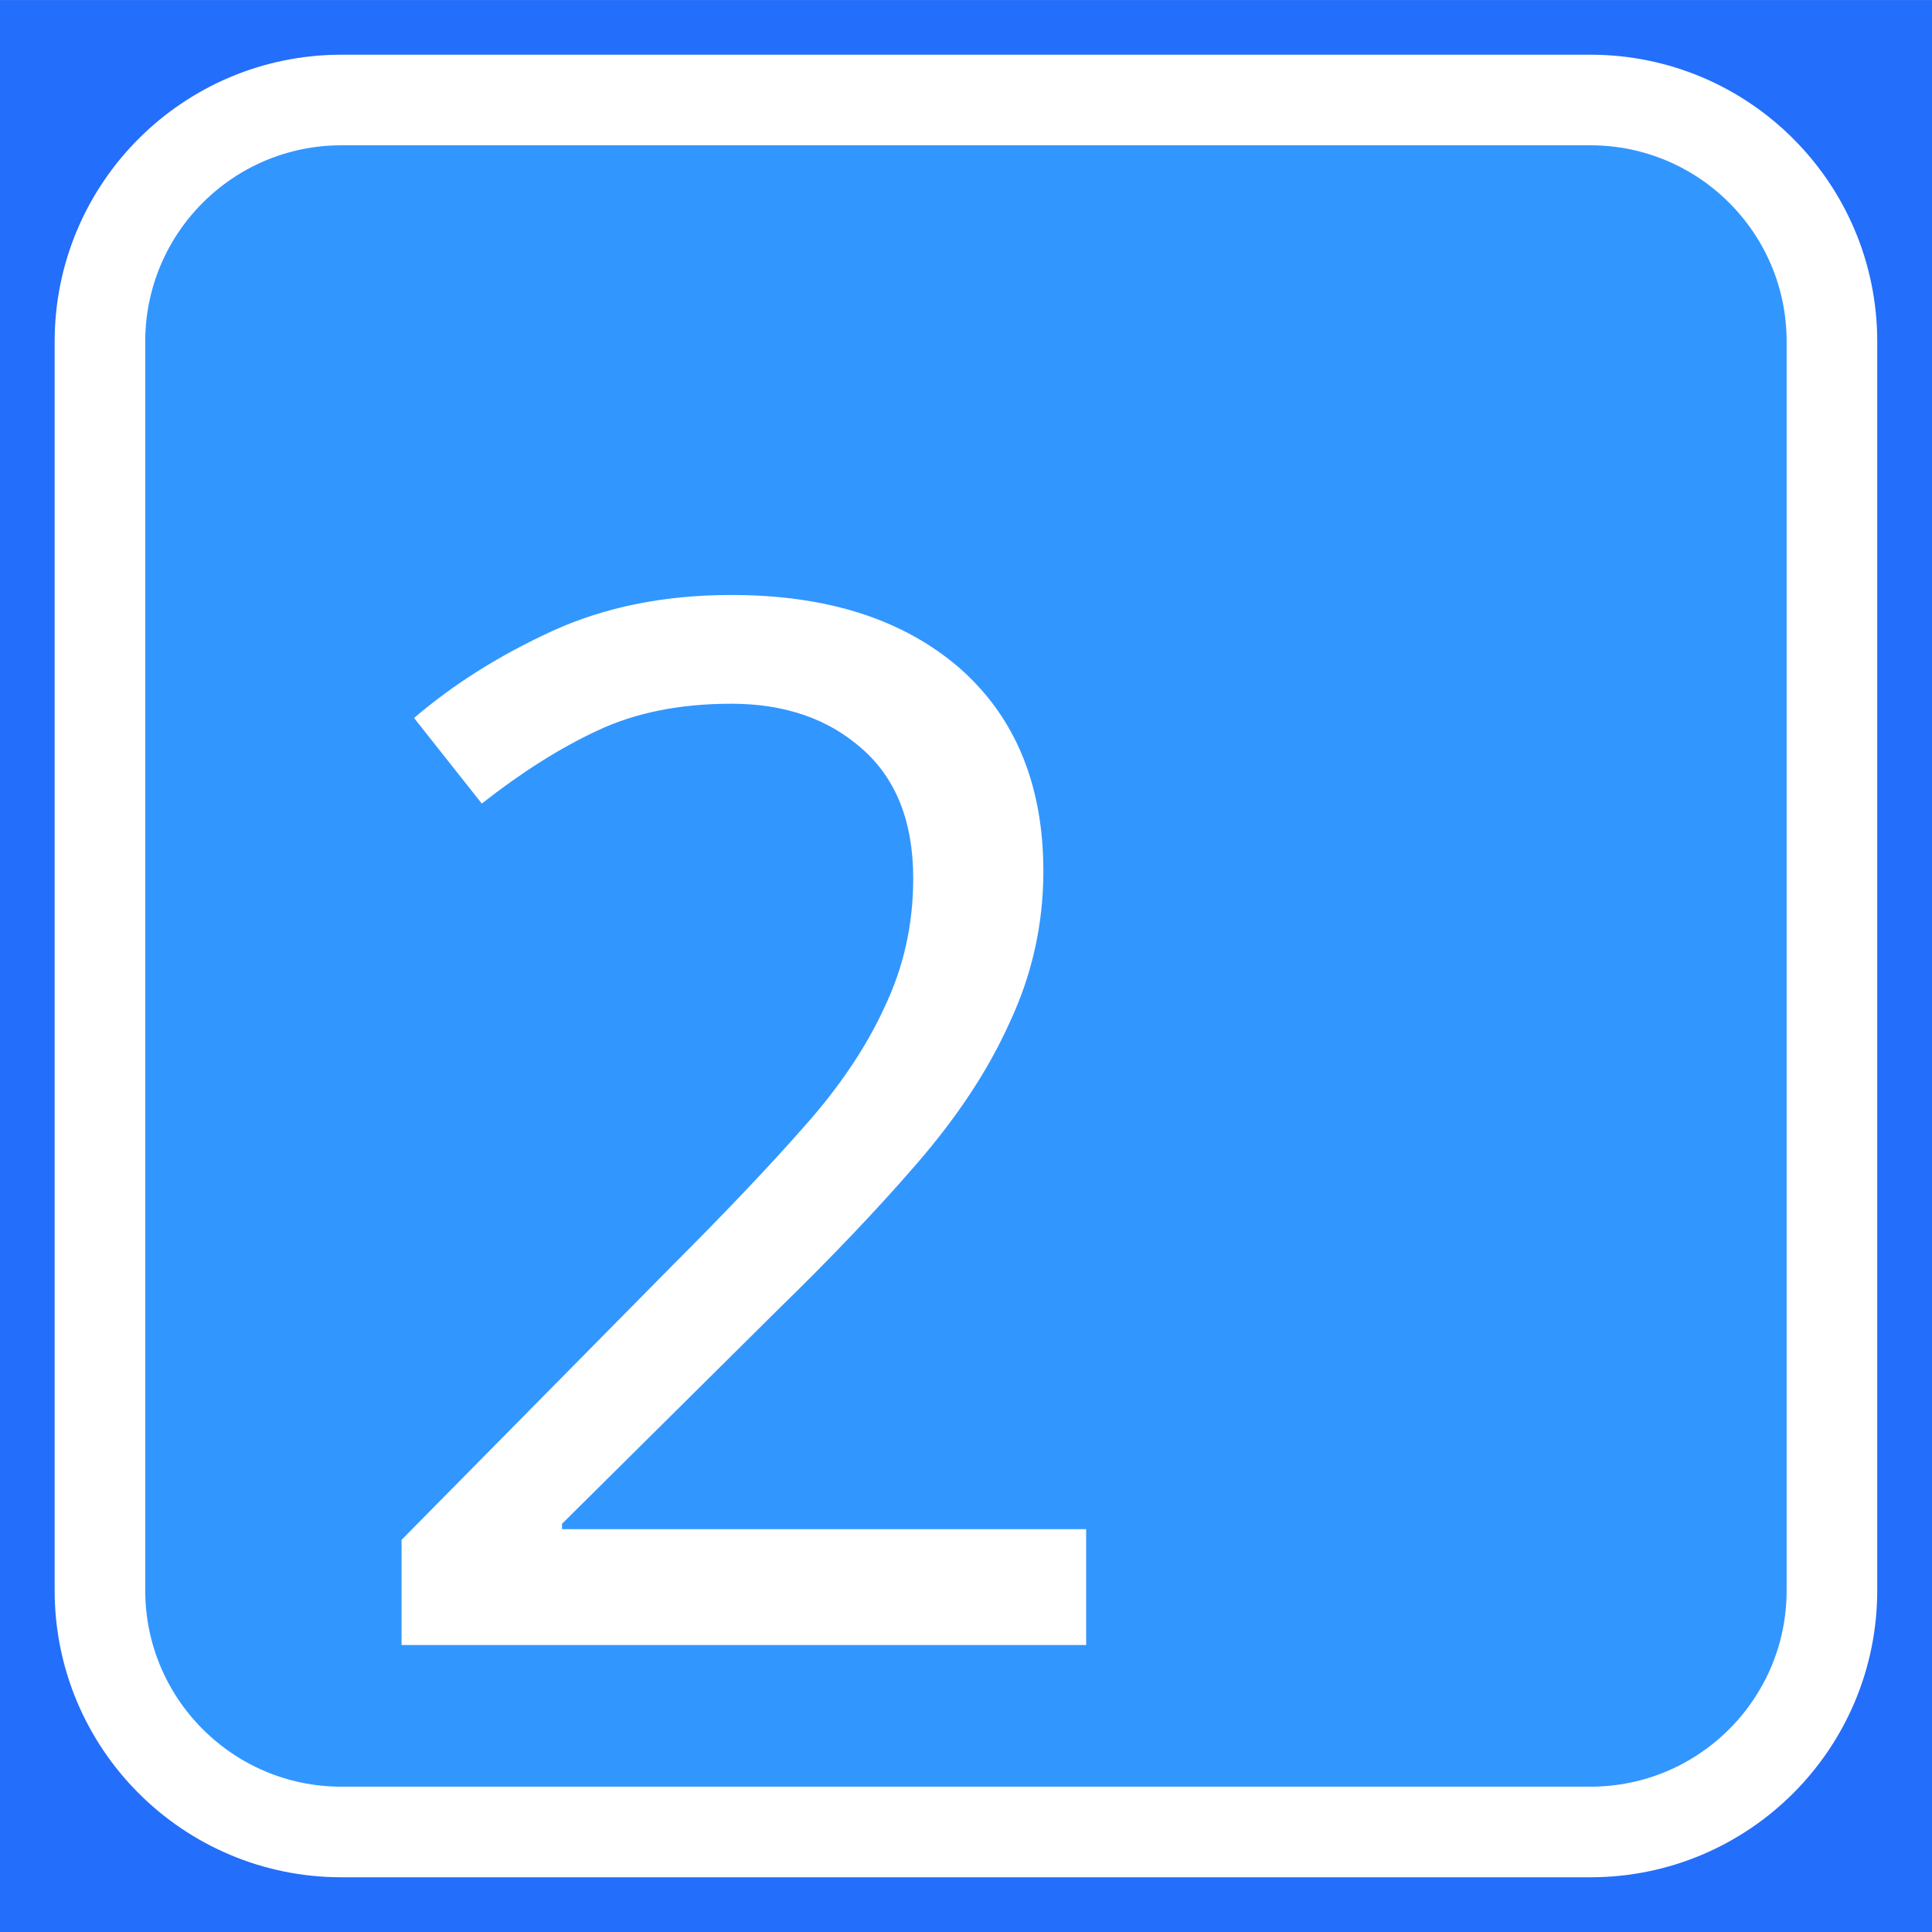
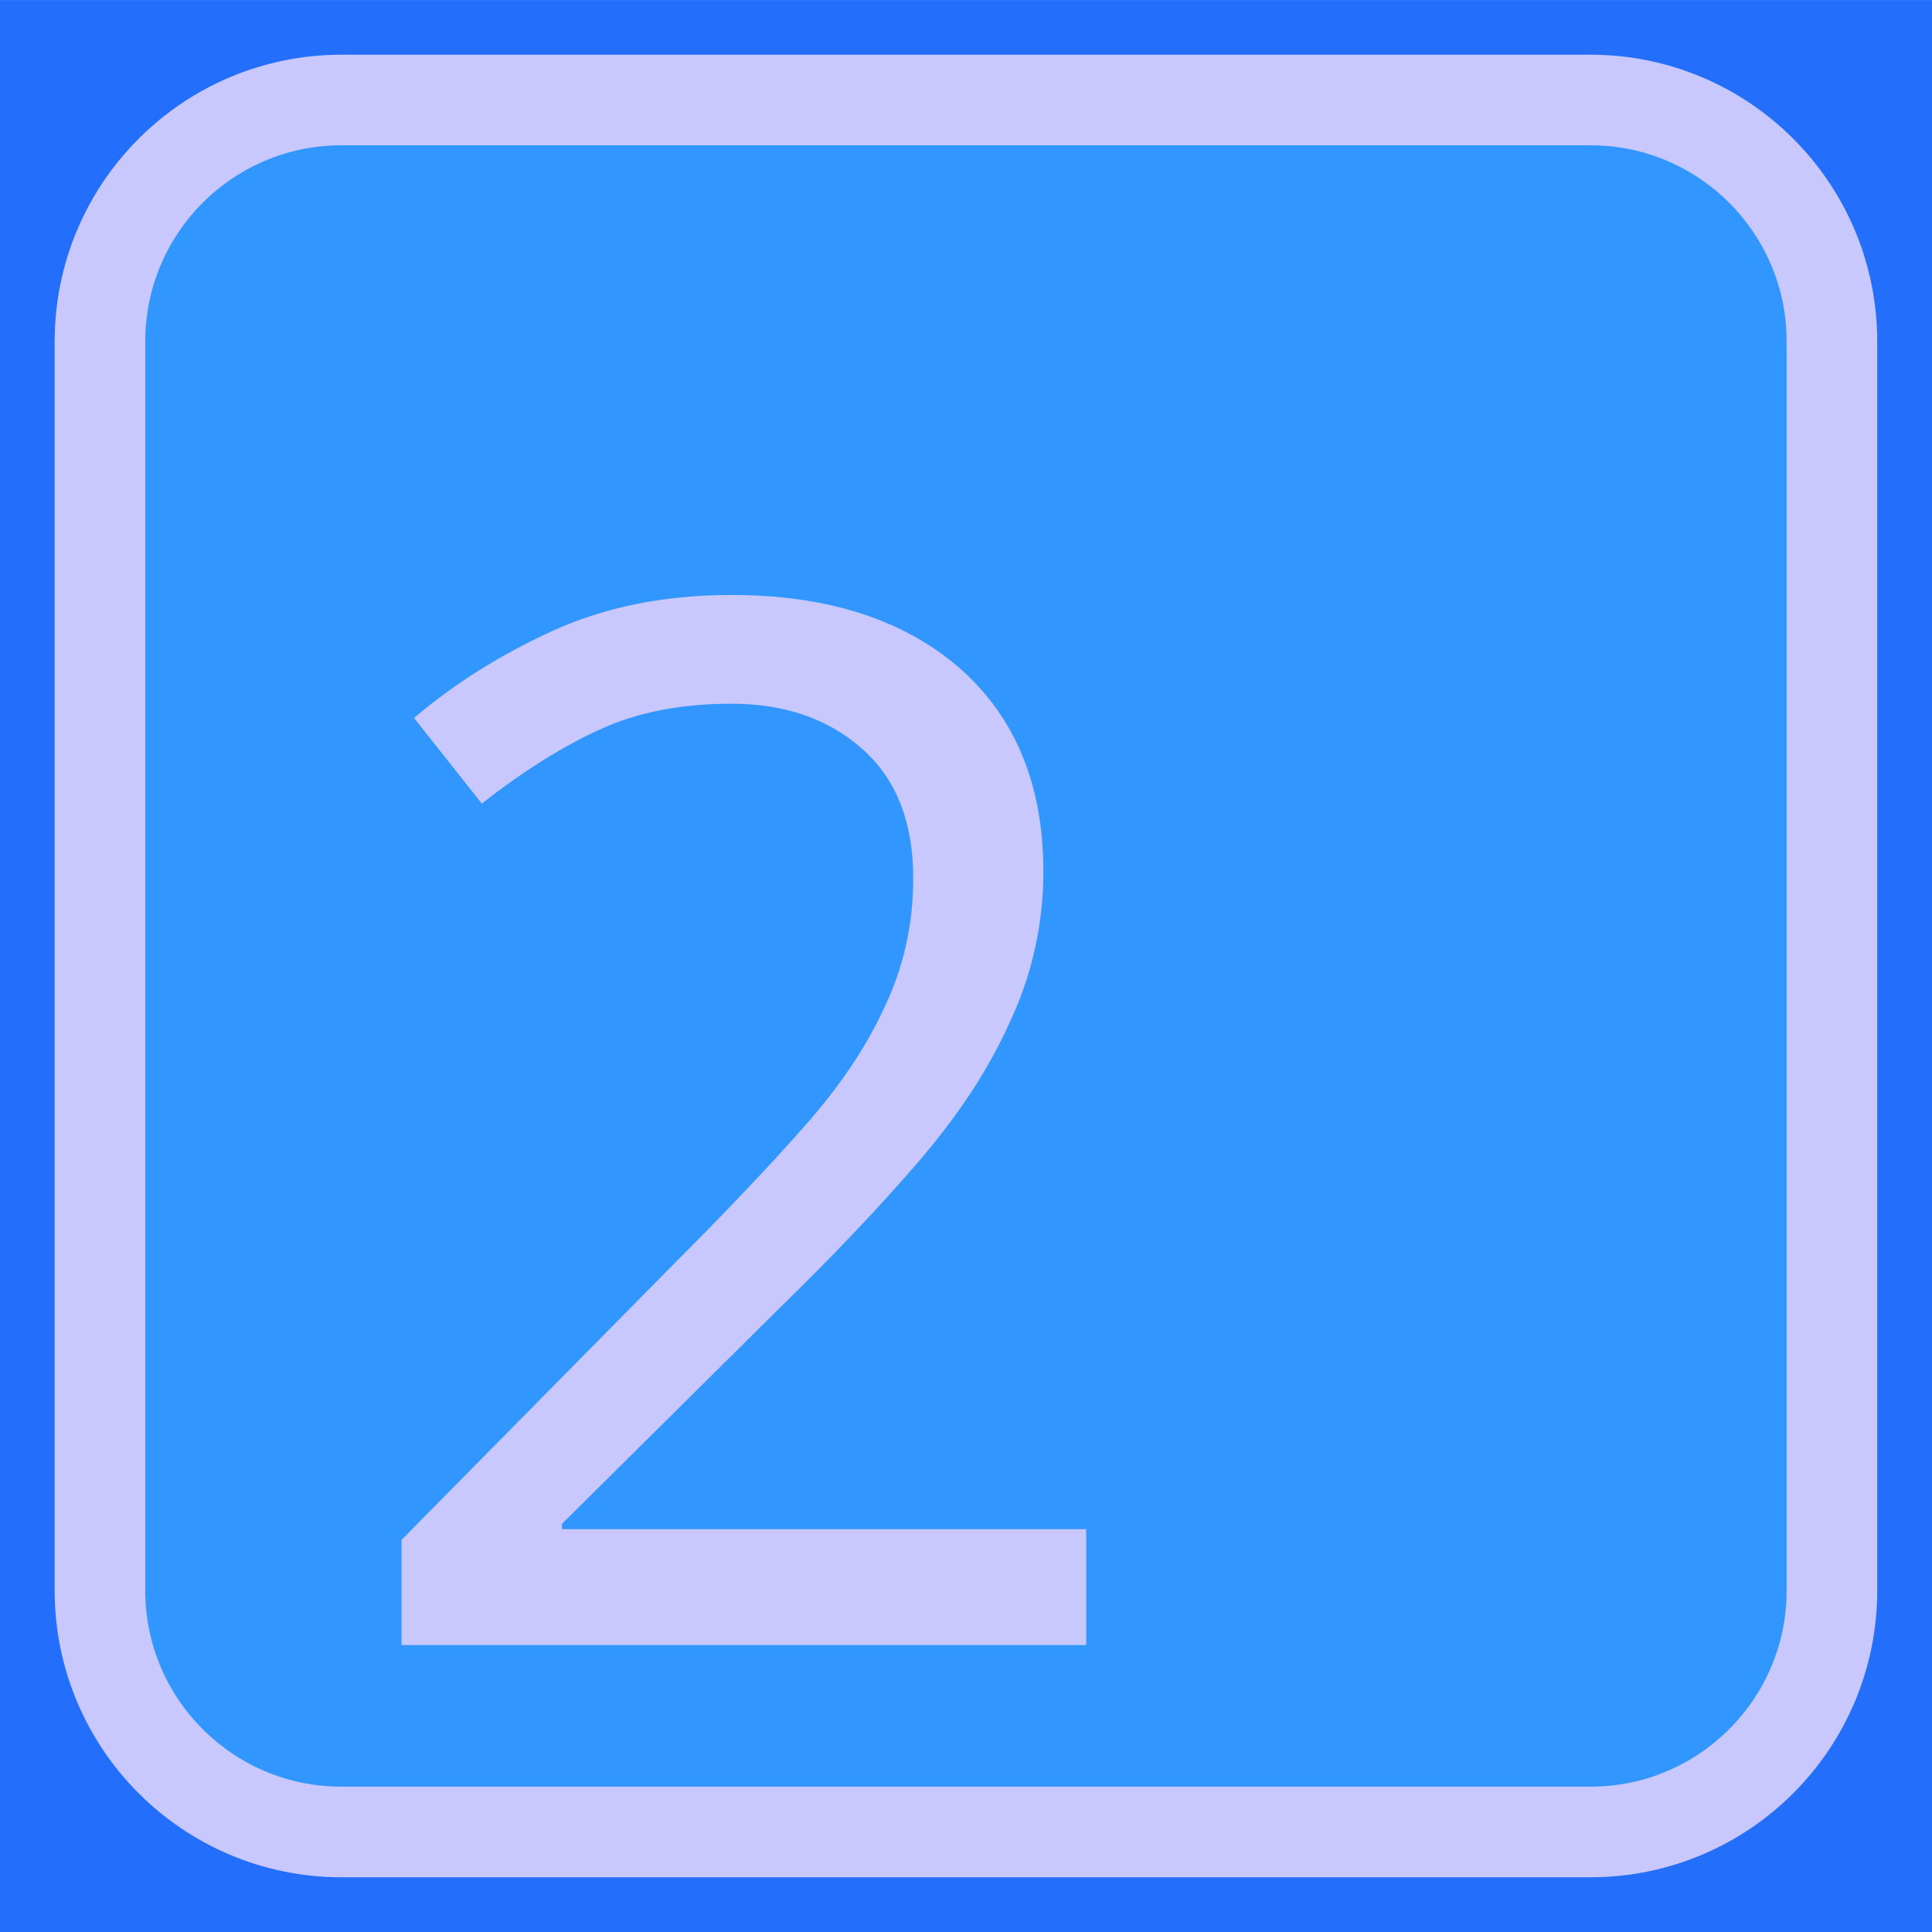
<svg xmlns="http://www.w3.org/2000/svg" width="64" height="64" viewBox="0 0 16.933 16.933" version="1.1" id="svg8">
  <defs id="defs2" />
  <g id="layer1" transform="translate(0,-280.0666)">
    <rect style="fill:#236efa;fill-opacity:1;stroke:#ffffff;stroke-width:0;stroke-miterlimit:4;stroke-dasharray:none;stroke-opacity:1" id="rect4485-6" width="16.933" height="16.933" x="4.9313263e-007" y="280.067" />
-     <rect style="fill:#3296ff;fill-opacity:1;stroke:#ffffff;stroke-width:0.794;stroke-miterlimit:4;stroke-dasharray:none;stroke-opacity:1" id="rect4485" width="15.18" height="15.18" x="0.876" y="280.943" rx="2.117" ry="2.117" />
-     <text xml:space="preserve" style="font-style:normal;font-variant:normal;font-weight:normal;font-stretch:normal;font-size:10.583px;line-height:1.25;font-family:Marlett;-inkscape-font-specification:Marlett;letter-spacing:0px;word-spacing:0px;fill:#ffffff;fill-opacity:1;stroke:none;stroke-width:0.265" x="2.91" y="294.486" id="text9303">
-       <tspan id="tspan9301" x="2.91" y="294.486" style="font-size:12.7px;fill:#ffffff;fill-opacity:1;stroke-width:0.265">2</tspan>
+     <rect style="fill:#3296ff;fill-opacity:1;stroke:#c8c8ff;stroke-width:0.794;stroke-miterlimit:4;stroke-dasharray:none;stroke-opacity:1" id="rect4485" width="15.18" height="15.18" x="0.876" y="280.943" rx="2.117" ry="2.117" />
+     <text xml:space="preserve" style="font-style:normal;font-variant:normal;font-weight:normal;font-stretch:normal;font-size:10.583px;line-height:1.25;font-family:Marlett;-inkscape-font-specification:Marlett;letter-spacing:0px;word-spacing:0px;fill:#c8c8ff;fill-opacity:1;stroke:none;stroke-width:0.265;" x="2.91" y="294.486" id="text9303">
+       <tspan id="tspan9301" x="2.91" y="294.486" style="font-size:12.7px;fill:#c8c8ff;fill-opacity:1;stroke-width:0.265;">2</tspan>
    </text>
  </g>
</svg>
